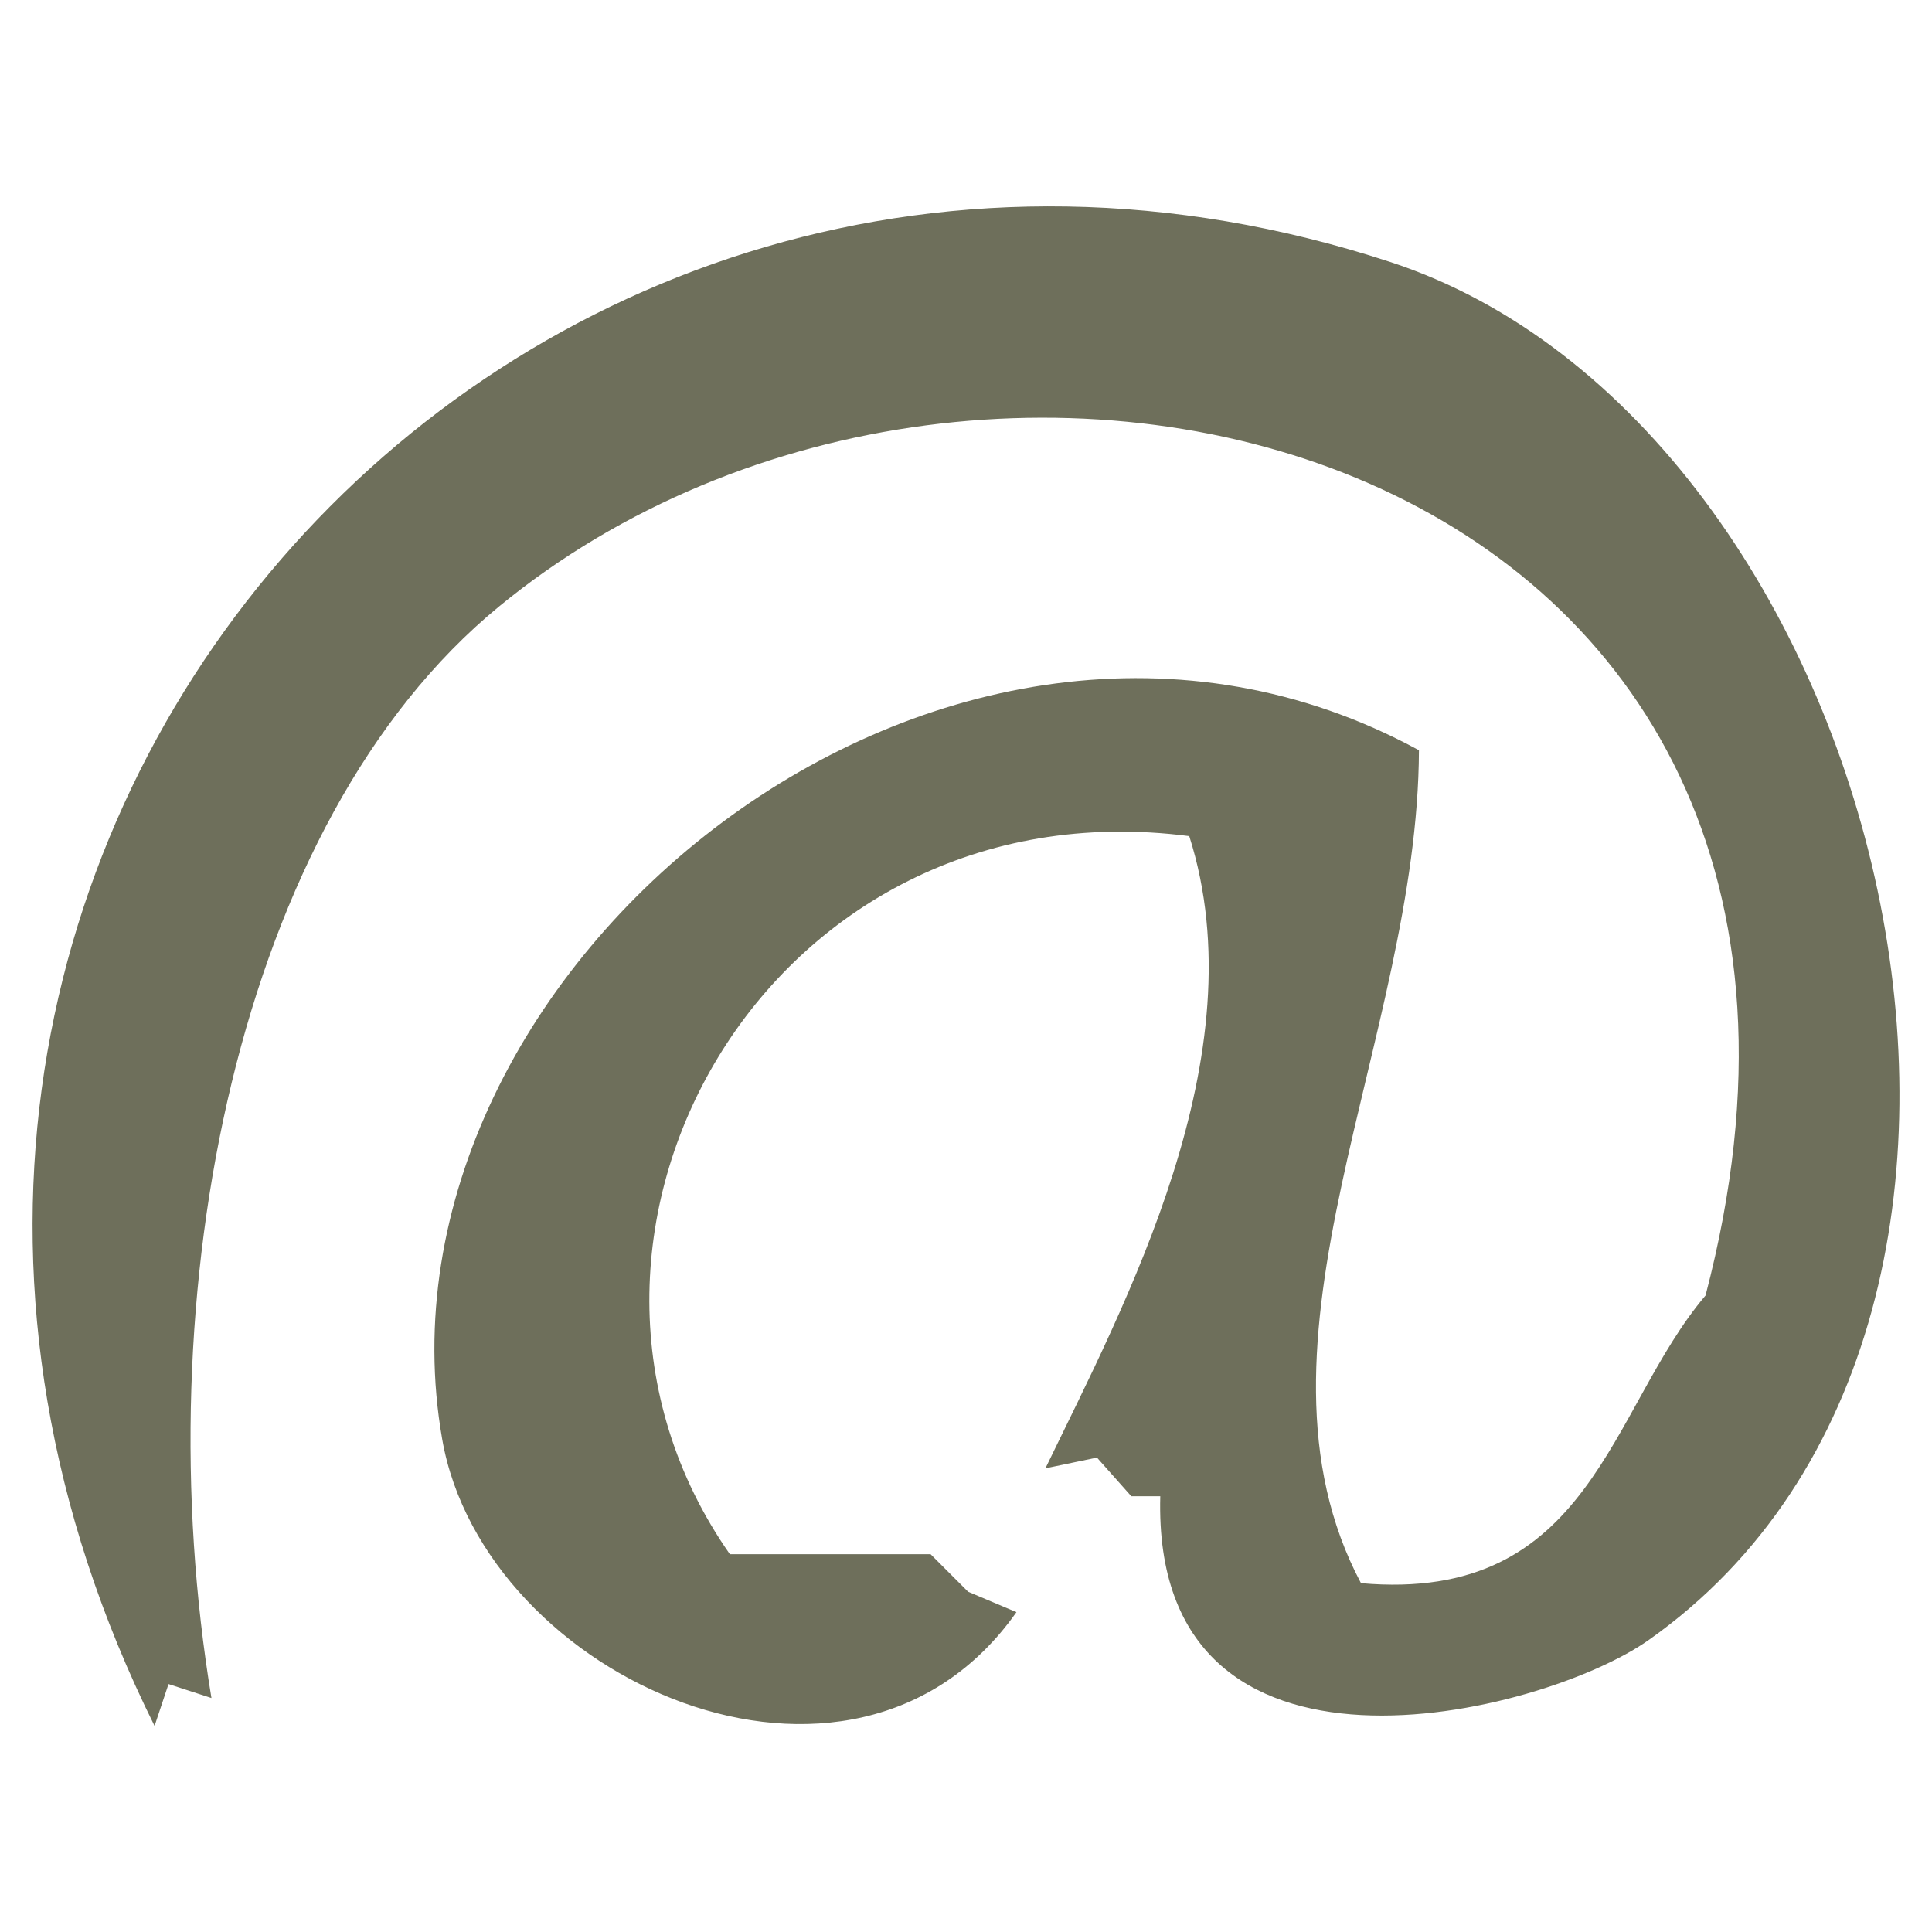
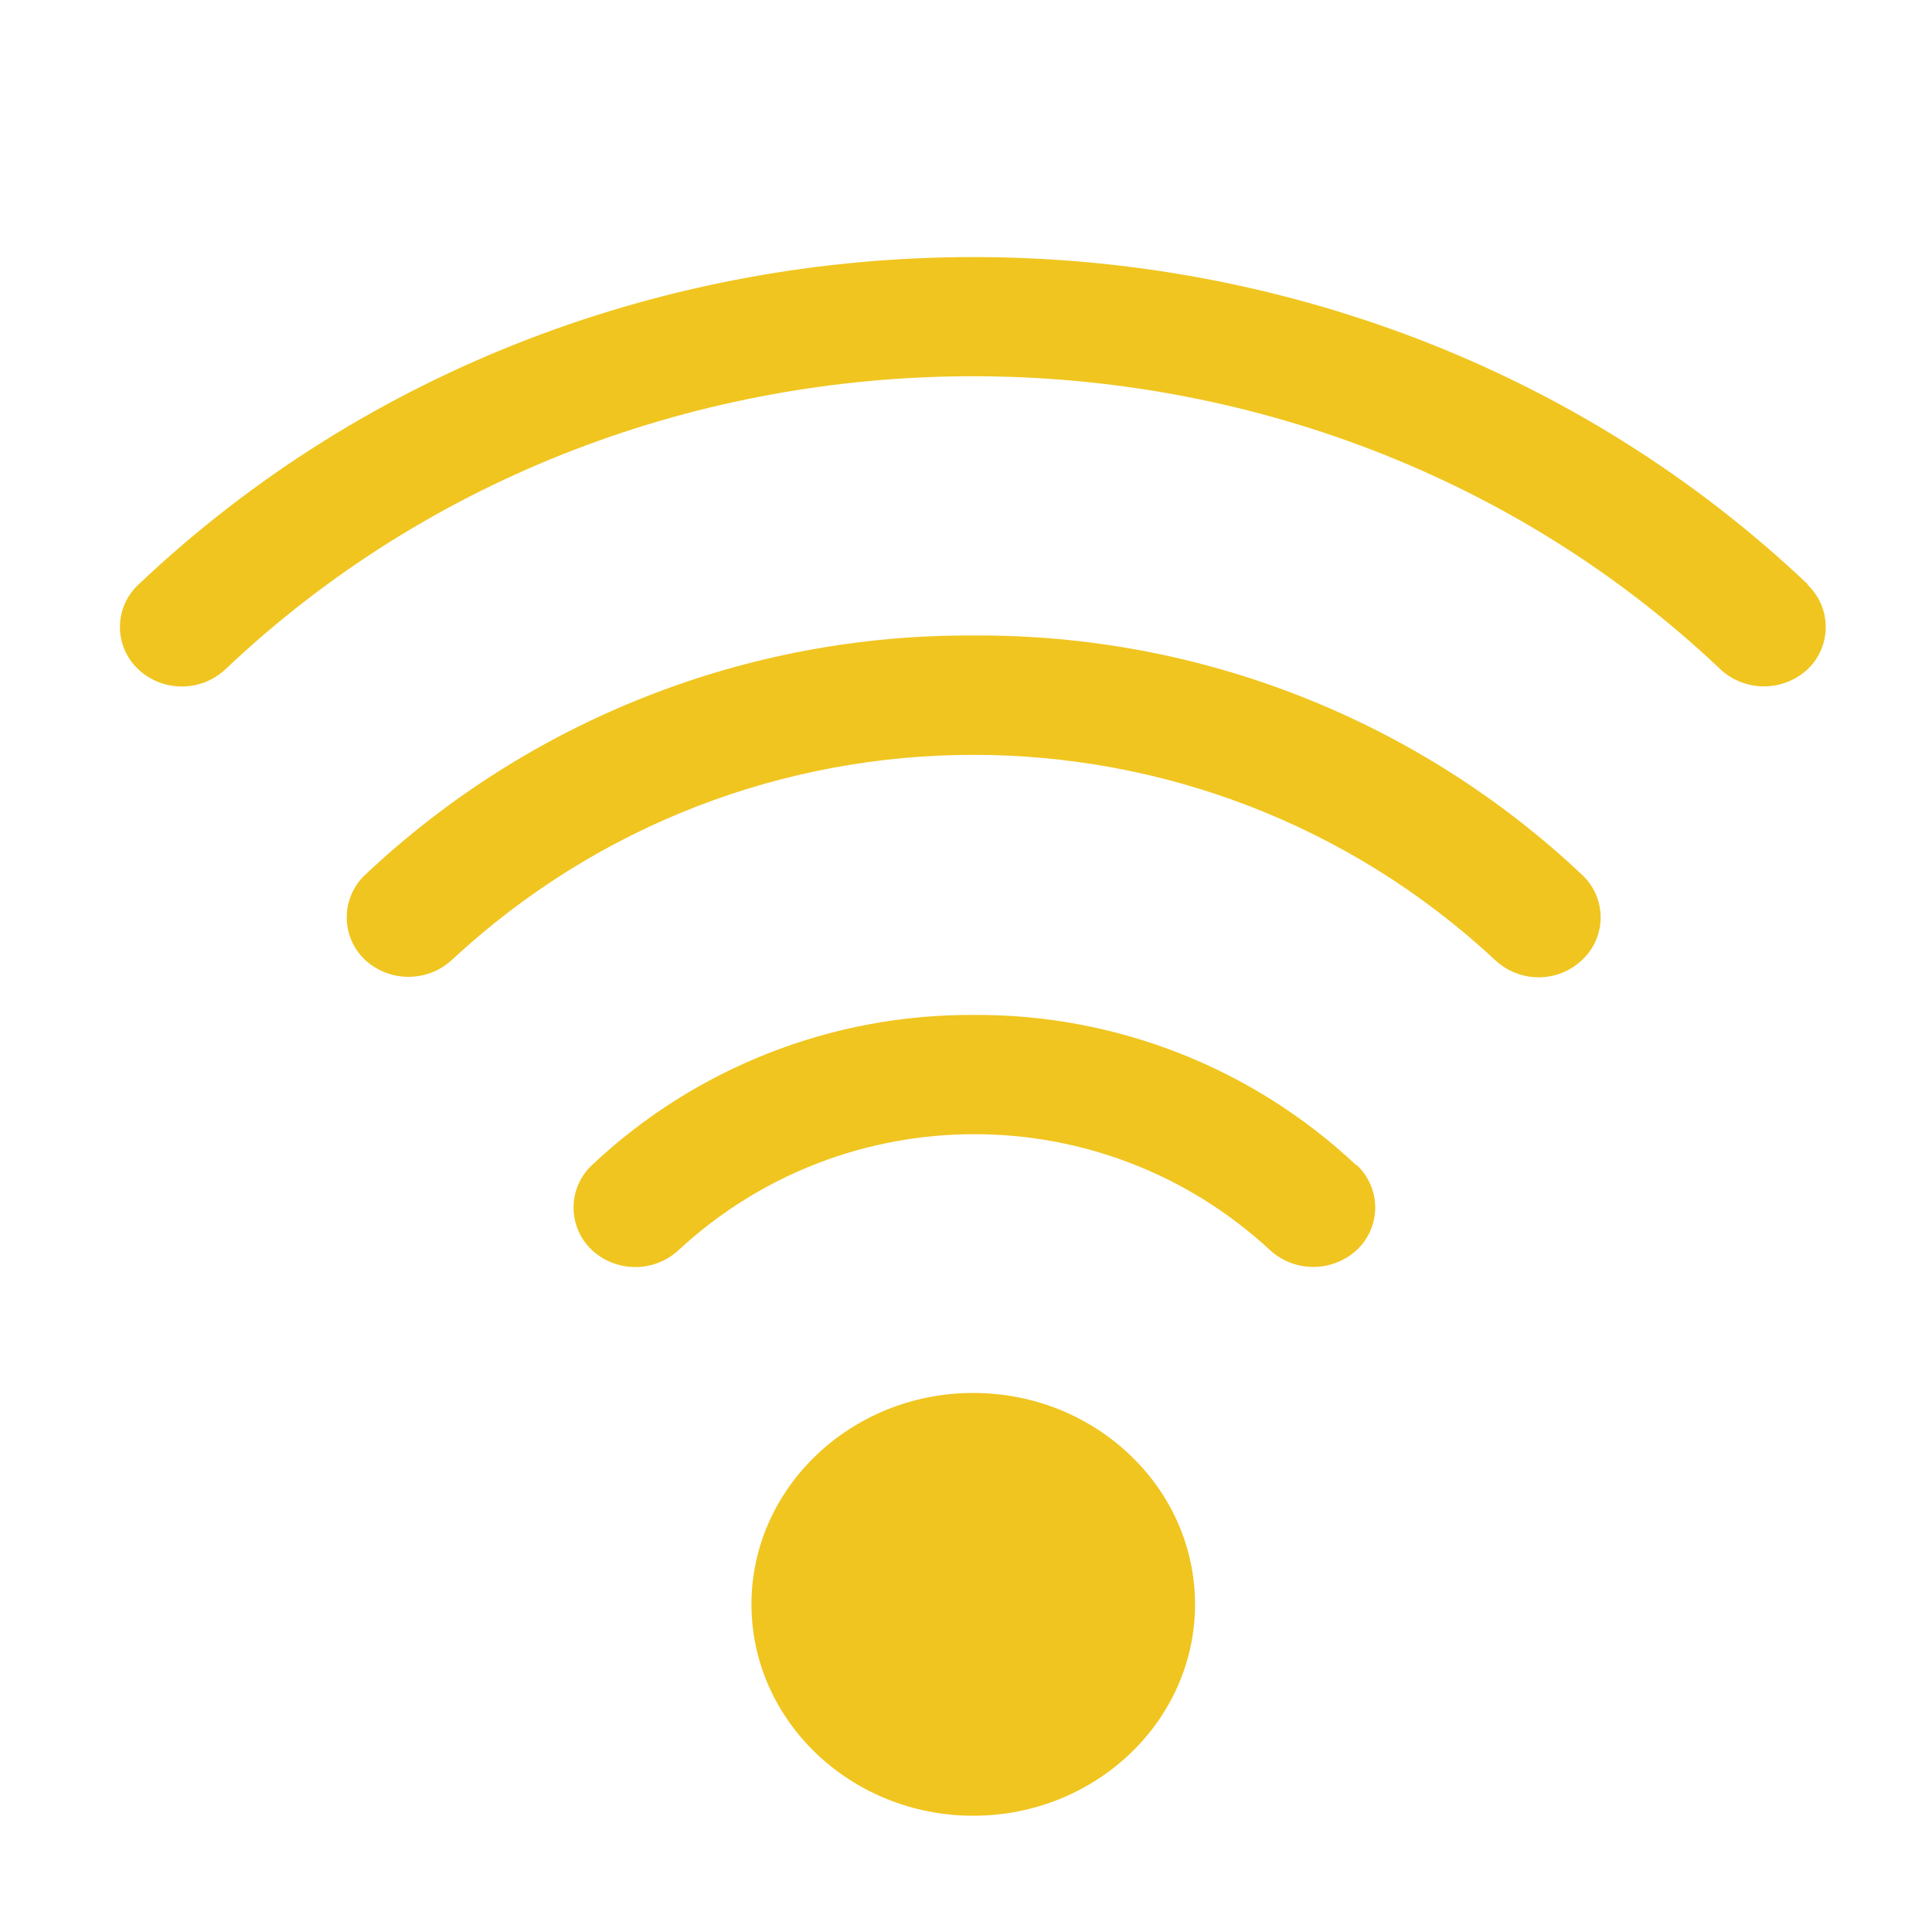
- <svg xmlns="http://www.w3.org/2000/svg" version="1.1" id="Laag_1" x="0px" y="0px" viewBox="0 0 180 180" enable-background="new 0 0 180 180" xml:space="preserve">
-   <path fill-rule="evenodd" clip-rule="evenodd" fill="#6E6F5B" d="M14.4,160.8C-25.9,79.7,47.7-2.4,129.5,24.4  c46.2,15.1,66.9,98.2,24.1,128.4c-9.9,7-46.3,16.1-45.5-13.4c-0.9,0-1.8,0-2.7,0l-3.2-3.6l-4.8,1c7.4-15.3,19.9-38.5,13.4-58.9  c-39.4-5.1-63.3,37.6-42.8,66.9c6.2,0,12.5,0,18.7,0l3.5,3.5l4.5,1.9c-15.3,21.7-49.6,6.2-53.5-16.1c-7.7-43.9,47.1-88.1,91-64.2  c-0.1,26.9-17.3,55.2-5.4,77.6c21.5,1.9,23.1-16.2,32.1-26.8C179.5,42.2,92.3,18.9,46.5,56.5c-24.5,20.1-33,64.3-26.8,101.7l-4-1.3  L14.4,160.8z" />
+ <svg xmlns="http://www.w3.org/2000/svg" id="Layer_1" data-name="Layer 1" viewBox="0 0 283.46 283.46" version="1.1">
+   <defs id="defs4">
+     <style id="style2">.cls-1{fill:#f0c51f;}</style>
+   </defs>
+   <path class="cls-1" d="m 265.272,85.763 c -67.523,-64.062 -177.406,-64.062 -244.954,0 a 8.498,8.498 0 0 0 0,12.466 9.363,9.363 0 0 0 12.721,0 c 60.501,-57.371 158.935,-57.371 219.41,0 a 9.413,9.413 0 0 0 12.721,0 8.548,8.548 0 0 0 0,-12.466 z" id="path8" style="fill:#f0c51f;stroke-width:2.544" />
+   <path class="cls-1" d="m 142.846,93.243 v 0 a 128.939,128.939 0 0 0 -89.275,35.11 8.574,8.574 0 0 0 0,12.492 9.413,9.413 0 0 0 12.721,0 112.351,112.351 0 0 1 153.058,0 9.312,9.312 0 0 0 6.411,2.544 9.21,9.21 0 0 0 6.36,-2.544 8.523,8.523 0 0 0 0,-12.492 128.837,128.837 0 0 0 -89.275,-35.11 z" id="path10" style="fill:#f0c51f;stroke-width:2.544" />
+   <path class="cls-1" d="m 198.945,170.917 a 81.185,81.185 0 0 0 -56.125,-22.007 v 0 a 80.981,80.981 0 0 0 -55.972,22.033 8.548,8.548 0 0 0 0,12.466 9.363,9.363 0 0 0 12.721,0 63.834,63.834 0 0 1 86.757,0 9.413,9.413 0 0 0 12.721,0 8.498,8.498 0 0 0 2.722,-6.233 8.599,8.599 0 0 0 -2.722,-6.259 z" id="path12" style="fill:#f0c51f;stroke-width:2.544" />
+   <path class="cls-1" d="m 142.795,204.373 c -17.936,0 -32.54,13.917 -32.54,31.014 0,17.097 14.604,31.014 32.54,31.014 17.936,0 32.54,-13.917 32.54,-31.014 0,-17.097 -14.604,-31.014 -32.54,-31.014 z" id="path14" style="fill:#f0c51f;stroke-width:2.544" />
</svg>
